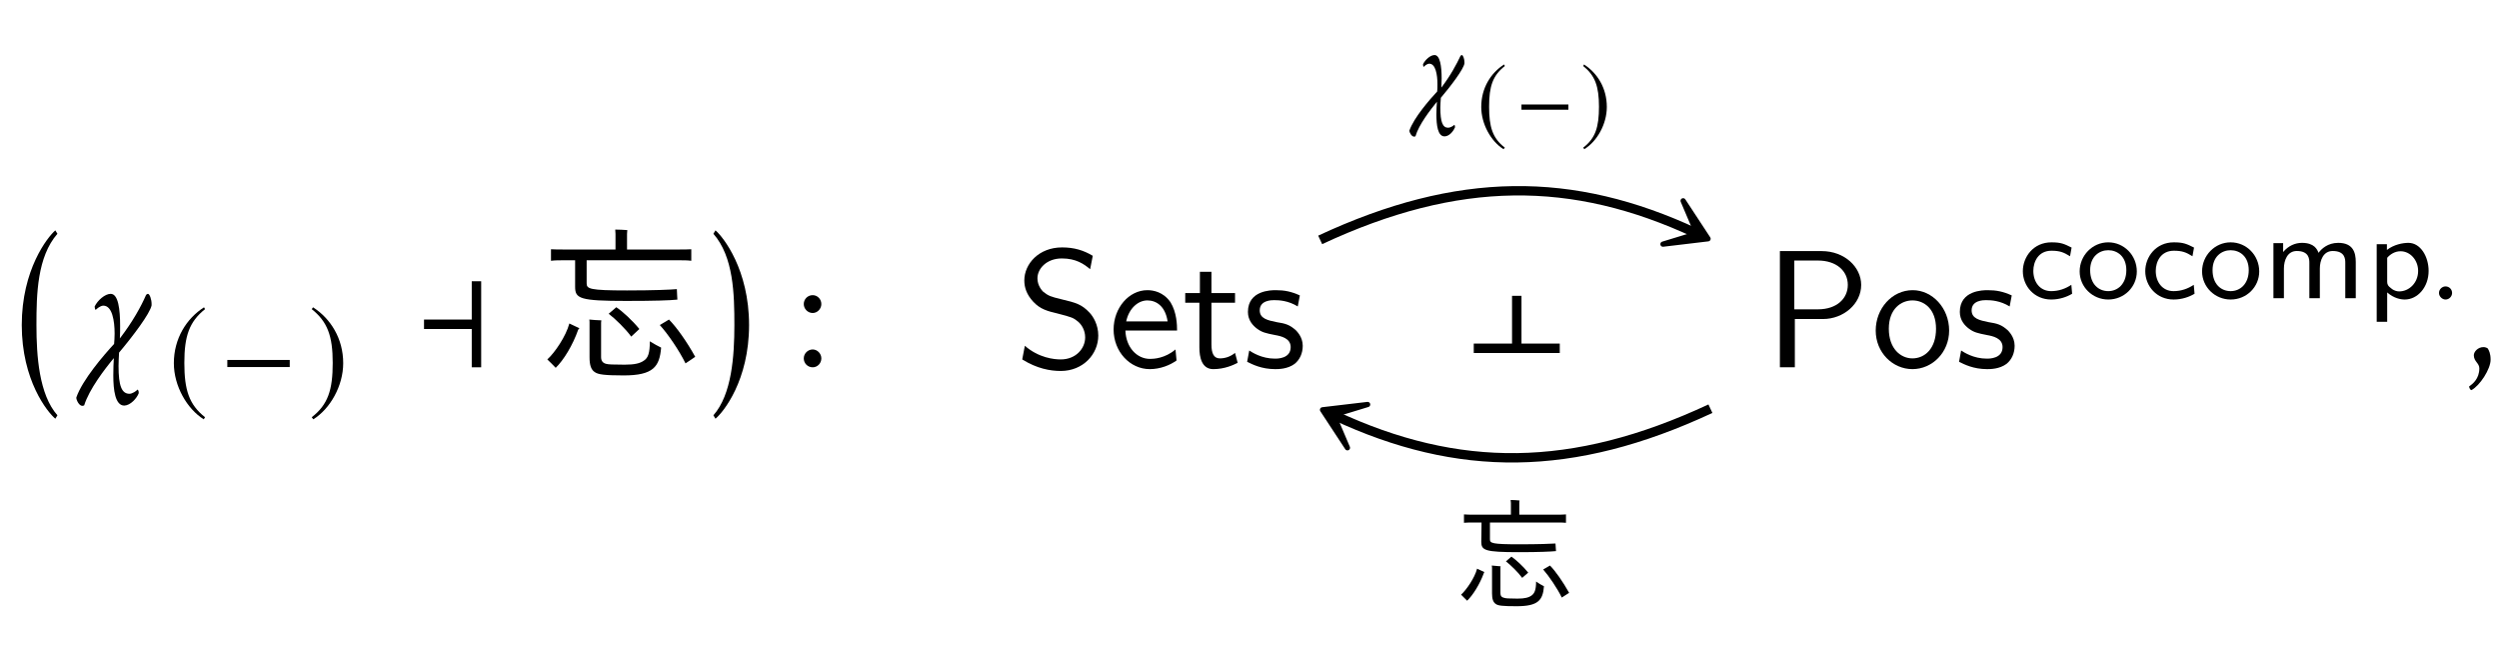
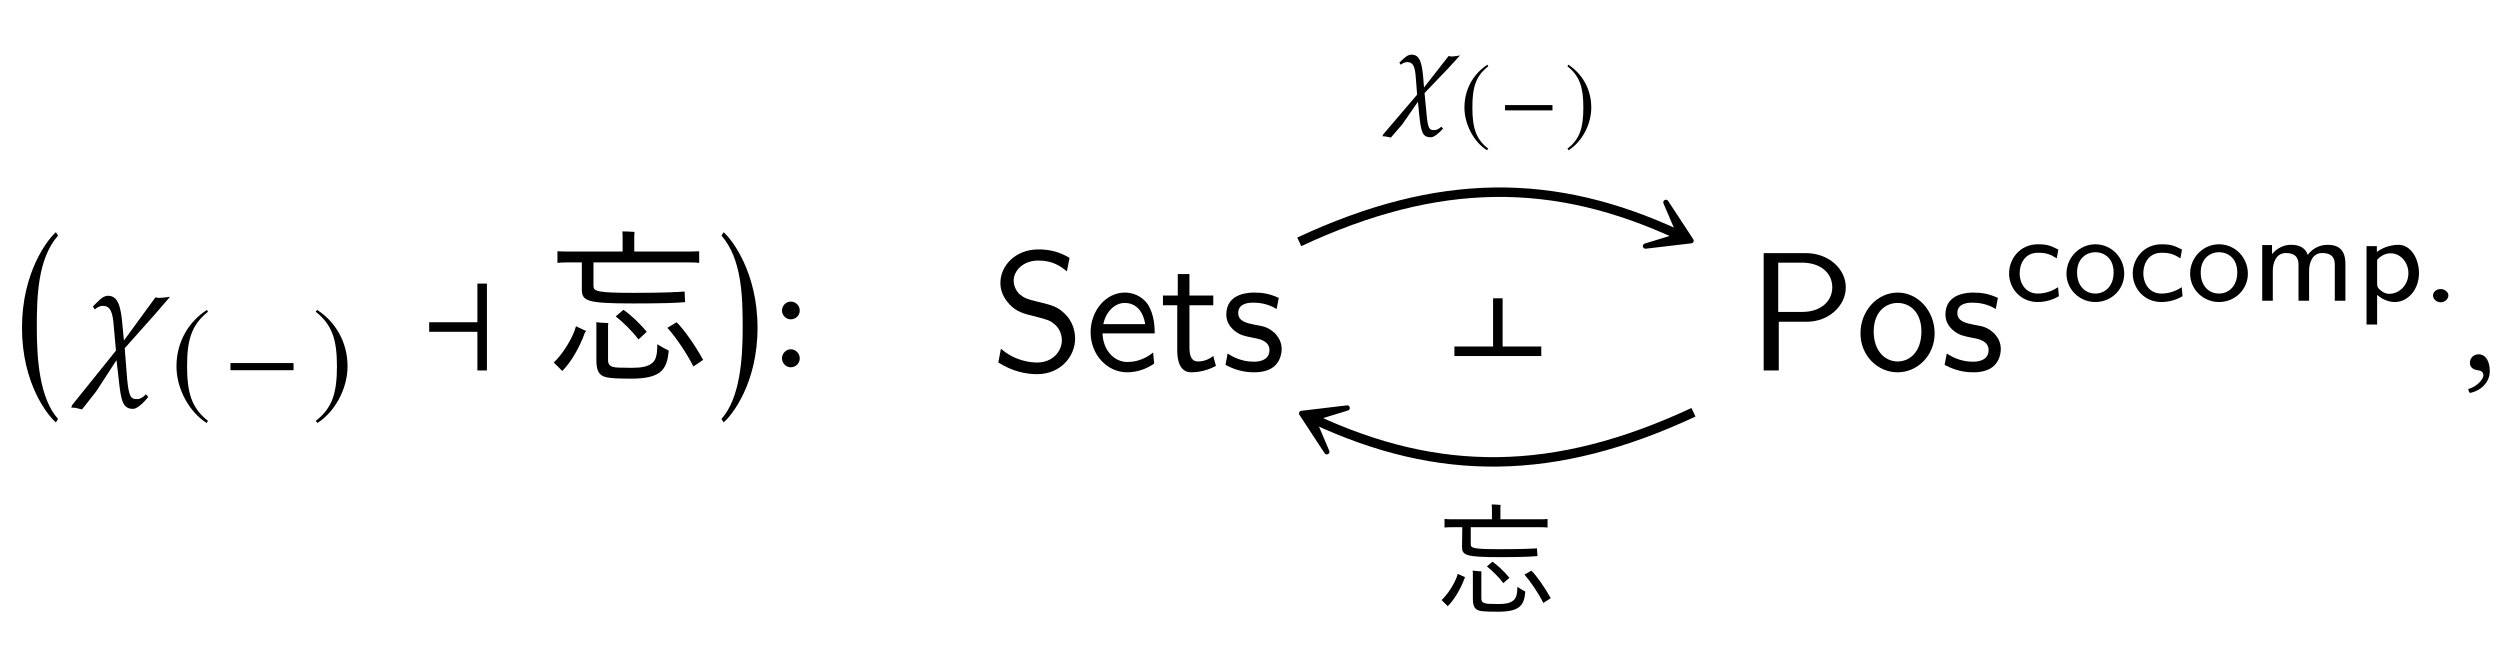
- <svg xmlns="http://www.w3.org/2000/svg" xmlns:xlink="http://www.w3.org/1999/xlink" width="148.913" height="38.396" viewBox="0 0 148.913 38.396">
+ <svg xmlns="http://www.w3.org/2000/svg" xmlns:xlink="http://www.w3.org/1999/xlink" width="147.471" height="38.371" viewBox="0 0 147.471 38.371">
  <defs>
    <g>
      <g id="glyph-0-0">
</g>
      <g id="glyph-0-1">
        <path d="M 2.625 10.453 C 1.531 9.219 1.375 6.922 1.375 5.078 C 1.375 3.234 1.422 1.016 2.625 -0.359 L 2.5 -0.562 C 2.031 -0.156 0.5 1.781 0.5 5.078 C 0.5 8.375 2.031 10.266 2.5 10.656 Z M 2.625 10.453 " />
      </g>
      <g id="glyph-0-2">
        <path d="M 0.297 10.453 L 0.422 10.656 C 0.891 10.266 2.422 8.375 2.422 5.078 C 2.422 1.781 0.891 -0.156 0.422 -0.562 L 0.297 -0.359 C 1.5 1.016 1.547 3.234 1.547 5.078 C 1.547 6.922 1.391 9.219 0.297 10.453 Z M 0.297 10.453 " />
      </g>
      <g id="glyph-1-0">
</g>
      <g id="glyph-1-1">
-         <path d="M 3.703 -4.375 C 3.672 -4.375 3.641 -4.359 3.594 -4.312 C 3.297 -3.625 2.797 -2.719 2.031 -1.719 C 2.047 -1.969 2.047 -2.219 2.047 -2.469 C 2.047 -3.453 1.938 -4.375 1.484 -4.375 C 1.141 -4.375 0.703 -3.984 0.531 -3.625 L 0.531 -3.594 C 0.531 -3.531 0.562 -3.422 0.594 -3.422 C 0.641 -3.469 0.859 -3.672 1.047 -3.672 C 1.578 -3.672 1.719 -2.766 1.719 -2 C 1.719 -1.781 1.703 -1.562 1.688 -1.391 C 1.078 -0.734 -0.203 0.75 -0.562 1.797 L -0.562 1.828 C -0.562 1.938 -0.406 2.297 -0.203 2.297 C -0.156 2.297 -0.125 2.281 -0.094 2.266 C 0.203 1.312 1.125 0.109 1.672 -0.547 C 1.656 -0.281 1.641 0.094 1.641 0.484 C 1.641 1.344 1.75 2.281 2.297 2.281 C 2.672 2.266 3.031 1.844 3.141 1.578 C 3.156 1.562 3.156 1.531 3.156 1.5 C 3.156 1.422 3.125 1.344 3.078 1.328 C 3.031 1.406 2.766 1.578 2.609 1.578 C 2.141 1.578 1.953 1.109 1.953 -0.078 C 1.953 -0.312 1.969 -0.594 1.984 -0.875 C 2.812 -1.859 3.828 -3.203 3.922 -3.688 C 3.922 -3.719 3.922 -3.75 3.922 -3.781 C 3.922 -4.031 3.812 -4.375 3.703 -4.375 Z M 3.703 -4.375 " />
+         <path d="M 2.203 -2.547 L 2.328 -1.172 L -0.25 2.031 L -0.312 2.188 L -0.078 2.203 L 0.328 2.297 L 1.172 1.219 L 2.359 -0.609 L 2.484 0.469 C 2.625 1.797 2.719 2.266 3.344 2.266 C 3.562 2.266 3.953 1.922 4.234 1.562 L 4.094 1.406 C 3.953 1.562 3.766 1.688 3.594 1.688 C 3.219 1.688 3.094 1.625 2.984 0.469 L 2.844 -1.312 L 4.625 -3.312 L 5.516 -4.344 C 5.516 -4.344 5.078 -4.281 4.859 -4.281 C 4.797 -4.281 4.656 -4.312 4.656 -4.312 L 2.797 -1.766 L 2.719 -2.578 C 2.625 -3.703 2.484 -4.406 1.859 -4.406 C 1.516 -4.406 1.281 -4.062 0.969 -3.781 L 1.078 -3.594 C 1.25 -3.766 1.453 -3.812 1.547 -3.812 C 1.984 -3.812 2.141 -3.484 2.203 -2.547 Z M 2.203 -2.547 " />
      </g>
      <g id="glyph-1-2">
-         <path d="M 1.031 -1.203 C 0.688 -1.203 0.453 -0.922 0.453 -0.719 C 0.453 -0.344 0.781 -0.25 0.781 0.062 C 0.781 0.688 0.375 1 0.172 1.141 C 0.172 1.203 0.234 1.359 0.312 1.359 C 0.812 1.094 1.453 0.109 1.453 -0.453 C 1.453 -0.812 1.359 -1 1.281 -1.125 C 1.219 -1.172 1.109 -1.203 1.031 -1.203 Z M 1.031 -1.203 " />
+         <path d="M 1.031 -0.953 C 0.734 -0.953 0.516 -0.734 0.516 -0.453 C 0.516 -0.141 0.766 -0.047 0.953 -0.016 C 1.141 0 1.312 0.062 1.312 0.297 C 1.312 0.5 0.953 0.953 0.422 1.094 C 0.422 1.188 0.453 1.25 0.516 1.328 C 1.109 1.219 1.688 0.734 1.688 0.047 C 1.688 -0.562 1.438 -0.953 1.031 -0.953 Z M 1.031 -0.953 " />
      </g>
      <g id="glyph-2-0">
</g>
      <g id="glyph-2-1">
        <path d="M 2.141 -5.203 C 1.094 -4.531 0.344 -3.344 0.344 -1.875 C 0.344 -0.516 1.125 0.844 2.125 1.469 L 2.203 1.344 C 1.25 0.594 0.969 -0.281 0.969 -1.891 C 0.969 -3.5 1.266 -4.344 2.203 -5.094 Z M 2.141 -5.203 " />
      </g>
      <g id="glyph-2-2">
        <path d="M 4.172 -1.656 L 4.172 -2.078 L 0.453 -2.078 L 0.453 -1.656 Z M 4.172 -1.656 " />
      </g>
      <g id="glyph-2-3">
        <path d="M 0.281 -5.203 L 0.203 -5.094 C 1.141 -4.344 1.453 -3.5 1.453 -1.891 C 1.453 -0.281 1.172 0.594 0.203 1.344 L 0.297 1.469 C 1.297 0.844 2.078 -0.516 2.078 -1.875 C 2.078 -3.344 1.328 -4.531 0.281 -5.203 Z M 0.281 -5.203 " />
      </g>
      <g id="glyph-3-0">
</g>
      <g id="glyph-3-1">
        <path d="M 4.031 0 L 4.031 -5.125 L 3.469 -5.125 L 3.469 -2.844 L 0.625 -2.844 L 0.625 -2.281 L 3.469 -2.281 L 3.469 0 Z M 4.031 0 " />
      </g>
      <g id="glyph-4-0">
        <path d="M 8.719 0.703 L 8.719 -8.281 L 1.25 -8.281 L 1.25 0.703 Z M 4.984 -4.109 L 1.938 -7.875 L 8.031 -7.875 Z M 8.328 0.016 L 5.234 -3.797 L 8.328 -7.609 Z M 1.641 -7.594 L 4.719 -3.797 L 1.641 0.016 Z M 8.031 0.297 L 1.922 0.297 L 4.984 -3.484 Z M 8.031 0.297 " />
      </g>
      <g id="glyph-4-1">
        <path d="M 2.219 -6.375 C 2.219 -5.688 2.219 -4.906 2.219 -4.797 C 2.219 -4.094 2.484 -3.953 5.266 -3.953 C 6.953 -3.953 7.844 -3.984 8.312 -4.031 C 8.297 -4.156 8.297 -4.453 8.281 -4.656 C 7.953 -4.625 6.922 -4.578 5.312 -4.578 C 3.078 -4.578 2.906 -4.672 2.906 -5 L 2.906 -6.375 L 8.359 -6.375 C 8.688 -6.375 8.906 -6.375 9.141 -6.344 L 9.141 -7.031 C 8.906 -7.016 8.688 -7.016 8.359 -7.016 L 5.312 -7.016 L 5.312 -7.938 C 5.312 -8 5.328 -8.109 5.328 -8.172 C 5.188 -8.188 4.766 -8.203 4.609 -8.203 C 4.609 -8.125 4.625 -8 4.625 -7.953 L 4.625 -7.016 L 1.578 -7.016 C 1.25 -7.016 1.031 -7.016 0.781 -7.031 L 0.781 -6.344 C 1.031 -6.375 1.25 -6.375 1.578 -6.375 Z M 4.219 -3.188 C 4.609 -2.891 5.219 -2.297 5.562 -1.828 L 6.047 -2.281 C 5.625 -2.797 5.047 -3.328 4.672 -3.578 Z M 6.328 -0.406 C 6.094 -0.234 5.766 -0.156 5.172 -0.156 C 4.422 -0.156 4.203 -0.172 4.078 -0.203 C 3.875 -0.25 3.766 -0.375 3.766 -0.609 L 3.766 -2.656 C 3.766 -2.703 3.781 -2.766 3.781 -2.797 C 3.578 -2.797 3.25 -2.828 3.062 -2.844 C 3.078 -2.797 3.078 -2.734 3.078 -2.688 L 3.078 -0.594 C 3.078 -0.125 3.172 0.156 3.406 0.297 C 3.594 0.422 3.938 0.484 5.109 0.484 C 6.875 0.484 7.25 -0.031 7.344 -1.172 C 7.172 -1.25 6.875 -1.422 6.672 -1.547 C 6.672 -0.844 6.562 -0.562 6.328 -0.406 Z M 7.812 -2.844 L 7.266 -2.516 C 7.75 -1.984 8.422 -1 8.797 -0.234 C 8.984 -0.359 9.203 -0.5 9.375 -0.625 C 8.875 -1.531 8.25 -2.406 7.812 -2.844 Z M 0.562 -0.469 C 0.719 -0.312 0.953 -0.094 1.062 0.031 C 1.531 -0.422 2.078 -1.312 2.406 -2.25 C 2.438 -2.266 2.453 -2.297 2.469 -2.328 L 1.875 -2.609 C 1.672 -1.844 1 -0.859 0.562 -0.469 Z M 0.562 -0.469 " />
      </g>
      <g id="glyph-5-0">
</g>
      <g id="glyph-5-1">
-         <path d="M 1.906 -3.766 C 1.906 -4.062 1.672 -4.297 1.391 -4.297 C 1.094 -4.297 0.859 -4.062 0.859 -3.766 C 0.859 -3.484 1.094 -3.234 1.391 -3.234 C 1.672 -3.234 1.906 -3.484 1.906 -3.766 Z M 1.906 -0.531 C 1.906 -0.812 1.672 -1.062 1.391 -1.062 C 1.094 -1.062 0.859 -0.812 0.859 -0.531 C 0.859 -0.234 1.094 0 1.391 0 C 1.672 0 1.906 -0.234 1.906 -0.531 Z M 1.906 -0.531 " />
+         <path d="M 0.703 -3.531 C 0.703 -3.25 0.938 -3.016 1.219 -3.016 C 1.516 -3.016 1.75 -3.25 1.75 -3.531 C 1.75 -3.828 1.516 -4.062 1.219 -4.062 C 0.938 -4.062 0.703 -3.828 0.703 -3.531 Z M 0.703 -0.719 C 0.703 -0.422 0.938 -0.188 1.219 -0.188 C 1.516 -0.188 1.75 -0.422 1.75 -0.719 C 1.75 -1 1.516 -1.25 1.219 -1.25 C 0.938 -1.25 0.703 -1 0.703 -0.719 Z M 0.703 -0.719 " />
      </g>
      <g id="glyph-6-0">
</g>
      <g id="glyph-6-1">
-         <path d="M 2.703 -3.188 C 2.688 -3.188 2.656 -3.172 2.625 -3.141 C 2.391 -2.641 2.031 -1.969 1.484 -1.25 C 1.484 -1.438 1.5 -1.625 1.5 -1.797 C 1.5 -2.516 1.406 -3.188 1.078 -3.188 C 0.828 -3.188 0.516 -2.906 0.391 -2.641 L 0.391 -2.625 C 0.391 -2.578 0.406 -2.484 0.438 -2.484 C 0.469 -2.531 0.625 -2.672 0.766 -2.672 C 1.141 -2.672 1.25 -2.016 1.25 -1.453 C 1.25 -1.297 1.25 -1.141 1.234 -1.016 C 0.781 -0.531 -0.156 0.547 -0.422 1.312 L -0.422 1.328 C -0.422 1.406 -0.297 1.672 -0.141 1.672 C -0.109 1.672 -0.094 1.656 -0.062 1.656 C 0.141 0.953 0.828 0.078 1.219 -0.406 C 1.203 -0.203 1.188 0.078 1.188 0.344 C 1.188 0.984 1.266 1.656 1.672 1.656 C 1.953 1.656 2.203 1.344 2.281 1.141 C 2.297 1.141 2.297 1.109 2.297 1.094 C 2.297 1.031 2.281 0.984 2.25 0.969 C 2.203 1.031 2.016 1.141 1.891 1.141 C 1.562 1.141 1.422 0.812 1.422 -0.062 C 1.422 -0.234 1.438 -0.422 1.453 -0.641 C 2.047 -1.344 2.797 -2.328 2.859 -2.688 C 2.859 -2.703 2.859 -2.734 2.859 -2.766 C 2.859 -2.938 2.781 -3.188 2.703 -3.188 Z M 2.703 -3.188 " />
+         <path d="M 1.719 -1.859 L 1.797 -0.859 L -0.203 1.484 L -0.25 1.594 L -0.062 1.609 L 0.25 1.672 L 0.922 0.891 L 1.844 -0.438 L 1.922 0.344 C 2.031 1.312 2.094 1.656 2.609 1.656 C 2.797 1.656 3.094 1.406 3.328 1.141 L 3.219 1.031 C 3.109 1.141 2.953 1.234 2.828 1.234 C 2.531 1.234 2.438 1.188 2.359 0.344 L 2.234 -0.953 L 3.625 -2.406 L 4.328 -3.172 C 4.328 -3.172 3.984 -3.109 3.812 -3.109 C 3.766 -3.109 3.656 -3.141 3.656 -3.141 L 2.203 -1.281 L 2.156 -1.875 C 2.078 -2.703 1.969 -3.219 1.469 -3.219 C 1.188 -3.219 1 -2.969 0.75 -2.75 L 0.828 -2.625 C 0.969 -2.734 1.125 -2.781 1.203 -2.781 C 1.547 -2.781 1.672 -2.547 1.719 -1.859 Z M 1.719 -1.859 " />
      </g>
      <g id="glyph-6-2">
-         <path d="M 0.344 -0.312 C 0.344 -0.109 0.531 0.078 0.734 0.078 C 0.953 0.078 1.125 -0.109 1.125 -0.312 C 1.125 -0.531 0.953 -0.703 0.734 -0.703 C 0.531 -0.703 0.344 -0.531 0.344 -0.312 Z M 0.344 -0.312 " />
+         <path d="M 0.438 -0.312 C 0.438 -0.094 0.641 0.094 0.891 0.094 C 1.125 0.094 1.344 -0.094 1.344 -0.312 C 1.344 -0.516 1.125 -0.688 0.891 -0.688 C 0.641 -0.688 0.438 -0.516 0.438 -0.312 Z M 0.438 -0.312 " />
      </g>
      <g id="glyph-7-0">
</g>
      <g id="glyph-7-1">
        <path d="M 1.625 -3.938 C 0.828 -3.422 0.266 -2.531 0.266 -1.406 C 0.266 -0.391 0.844 0.641 1.594 1.109 L 1.672 1.016 C 0.938 0.453 0.734 -0.219 0.734 -1.422 C 0.734 -2.641 0.953 -3.281 1.672 -3.844 Z M 1.625 -3.938 " />
      </g>
      <g id="glyph-7-2">
        <path d="M 3.141 -1.25 L 3.141 -1.562 L 0.344 -1.562 L 0.344 -1.25 Z M 3.141 -1.25 " />
      </g>
      <g id="glyph-7-3">
        <path d="M 0.203 -3.938 L 0.156 -3.844 C 0.859 -3.281 1.094 -2.641 1.094 -1.422 C 1.094 -0.219 0.891 0.453 0.156 1.016 L 0.219 1.109 C 0.984 0.641 1.562 -0.391 1.562 -1.406 C 1.562 -2.531 1 -3.422 0.203 -3.938 Z M 0.203 -3.938 " />
      </g>
      <g id="glyph-8-0">
        <path d="M 6.359 0.516 L 6.359 -6.031 L 0.906 -6.031 L 0.906 0.516 Z M 3.625 -3 L 1.406 -5.734 L 5.844 -5.734 Z M 6.062 0.016 L 3.812 -2.766 L 6.062 -5.547 Z M 1.203 -5.531 L 3.438 -2.766 L 1.203 0 Z M 5.859 0.219 L 1.406 0.219 L 3.625 -2.531 Z M 5.859 0.219 " />
      </g>
      <g id="glyph-8-1">
        <path d="M 1.625 -4.641 C 1.625 -4.156 1.609 -3.578 1.609 -3.5 C 1.609 -2.984 1.812 -2.875 3.844 -2.875 C 5.062 -2.875 5.719 -2.906 6.062 -2.938 C 6.047 -3.031 6.047 -3.25 6.031 -3.391 C 5.797 -3.375 5.047 -3.344 3.875 -3.344 C 2.25 -3.344 2.125 -3.406 2.125 -3.641 L 2.125 -4.641 L 6.094 -4.641 C 6.328 -4.641 6.5 -4.641 6.656 -4.625 L 6.656 -5.125 C 6.5 -5.109 6.328 -5.109 6.094 -5.109 L 3.875 -5.109 L 3.875 -5.797 C 3.875 -5.828 3.875 -5.922 3.891 -5.953 C 3.781 -5.969 3.469 -5.984 3.359 -5.984 C 3.359 -5.922 3.375 -5.828 3.375 -5.797 L 3.375 -5.109 L 1.156 -5.109 C 0.922 -5.109 0.75 -5.109 0.578 -5.125 L 0.578 -4.625 C 0.75 -4.641 0.922 -4.641 1.156 -4.641 Z M 3.078 -2.328 C 3.359 -2.109 3.812 -1.672 4.047 -1.344 L 4.406 -1.656 C 4.094 -2.047 3.672 -2.422 3.406 -2.609 Z M 4.609 -0.297 C 4.438 -0.172 4.203 -0.109 3.766 -0.109 C 3.219 -0.109 3.062 -0.125 2.969 -0.156 C 2.812 -0.188 2.75 -0.281 2.75 -0.438 L 2.75 -1.938 C 2.75 -1.969 2.75 -2.016 2.766 -2.031 C 2.609 -2.047 2.375 -2.062 2.234 -2.078 C 2.234 -2.047 2.25 -2 2.25 -1.953 L 2.25 -0.422 C 2.25 -0.094 2.312 0.109 2.484 0.219 C 2.625 0.312 2.875 0.344 3.719 0.344 C 5 0.344 5.281 -0.016 5.344 -0.844 C 5.219 -0.906 5 -1.031 4.875 -1.125 C 4.875 -0.625 4.781 -0.422 4.609 -0.297 Z M 5.703 -2.078 L 5.297 -1.844 C 5.641 -1.453 6.141 -0.719 6.406 -0.172 C 6.547 -0.266 6.703 -0.359 6.844 -0.453 C 6.469 -1.125 6.016 -1.766 5.703 -2.078 Z M 0.406 -0.344 C 0.516 -0.234 0.688 -0.062 0.766 0.016 C 1.109 -0.312 1.516 -0.953 1.766 -1.641 C 1.766 -1.656 1.781 -1.672 1.797 -1.688 L 1.359 -1.891 C 1.219 -1.344 0.719 -0.625 0.406 -0.344 Z M 0.406 -0.344 " />
      </g>
      <g id="glyph-9-0">
</g>
      <g id="glyph-9-1">
        <path d="M 0 4.031 L 5.125 4.031 L 5.125 3.469 L 2.844 3.469 L 2.844 0.625 L 2.281 0.625 L 2.281 3.469 L 0 3.469 Z M 0 4.031 " />
      </g>
      <g id="glyph-10-0">
</g>
      <g id="glyph-10-1">
        <path d="M 4.969 -1.891 C 4.969 -2.531 4.672 -3.016 4.453 -3.25 C 3.984 -3.75 3.656 -3.844 2.734 -4.062 C 2.156 -4.203 2 -4.25 1.688 -4.5 C 1.625 -4.562 1.344 -4.859 1.344 -5.297 C 1.344 -5.875 1.891 -6.484 2.797 -6.484 C 3.641 -6.484 4.109 -6.156 4.484 -5.844 L 4.641 -6.641 C 4.094 -6.969 3.531 -7.141 2.812 -7.141 C 1.422 -7.141 0.562 -6.156 0.562 -5.172 C 0.562 -4.75 0.703 -4.328 1.094 -3.906 C 1.516 -3.453 1.953 -3.344 2.547 -3.203 C 3.391 -2.984 3.484 -2.953 3.766 -2.719 C 3.969 -2.547 4.188 -2.219 4.188 -1.781 C 4.188 -1.125 3.641 -0.469 2.734 -0.469 C 2.328 -0.469 1.422 -0.562 0.594 -1.281 L 0.438 -0.469 C 1.312 0.078 2.109 0.219 2.734 0.219 C 4.062 0.219 4.969 -0.781 4.969 -1.891 Z M 4.969 -1.891 " />
      </g>
      <g id="glyph-10-2">
        <path d="M 4.125 -2.188 C 4.125 -2.516 4.109 -3.266 3.734 -3.875 C 3.312 -4.484 2.719 -4.594 2.359 -4.594 C 1.25 -4.594 0.344 -3.531 0.344 -2.25 C 0.344 -0.938 1.312 0.109 2.5 0.109 C 3.125 0.109 3.703 -0.125 4.094 -0.406 L 4.031 -1.062 C 3.406 -0.531 2.734 -0.5 2.516 -0.5 C 1.719 -0.5 1.078 -1.203 1.047 -2.188 Z M 3.562 -2.734 L 1.094 -2.734 C 1.25 -3.484 1.781 -3.984 2.359 -3.984 C 2.875 -3.984 3.422 -3.656 3.562 -2.734 Z M 3.562 -2.734 " />
      </g>
      <g id="glyph-10-3">
        <path d="M 3.312 -0.266 L 3.156 -0.859 C 2.891 -0.641 2.578 -0.531 2.25 -0.531 C 1.891 -0.531 1.75 -0.828 1.75 -1.359 L 1.75 -3.844 L 3.156 -3.844 L 3.156 -4.422 L 1.75 -4.422 L 1.75 -5.688 L 1.062 -5.688 L 1.062 -4.422 L 0.188 -4.422 L 0.188 -3.844 L 1.031 -3.844 L 1.031 -1.188 C 1.031 -0.594 1.172 0.109 1.859 0.109 C 2.547 0.109 3.062 -0.141 3.312 -0.266 Z M 3.312 -0.266 " />
      </g>
      <g id="glyph-10-4">
        <path d="M 3.594 -1.281 C 3.594 -1.828 3.219 -2.156 3.203 -2.188 C 2.812 -2.547 2.547 -2.609 2.047 -2.688 C 1.5 -2.797 1.031 -2.906 1.031 -3.391 C 1.031 -4 1.75 -4 1.891 -4 C 2.203 -4 2.734 -3.969 3.297 -3.625 L 3.422 -4.281 C 2.906 -4.516 2.5 -4.594 1.984 -4.594 C 1.734 -4.594 0.328 -4.594 0.328 -3.297 C 0.328 -2.797 0.625 -2.484 0.875 -2.297 C 1.172 -2.078 1.391 -2.031 1.938 -1.922 C 2.297 -1.859 2.875 -1.734 2.875 -1.203 C 2.875 -0.516 2.094 -0.516 1.938 -0.516 C 1.141 -0.516 0.578 -0.891 0.406 -1 L 0.281 -0.328 C 0.594 -0.172 1.141 0.109 1.953 0.109 C 2.141 0.109 2.688 0.109 3.109 -0.203 C 3.422 -0.453 3.594 -0.844 3.594 -1.281 Z M 3.594 -1.281 " />
      </g>
      <g id="glyph-10-5">
        <path d="M 5.797 -4.906 C 5.797 -5.969 4.812 -6.922 3.438 -6.922 L 0.953 -6.922 L 0.953 0 L 1.844 0 L 1.844 -2.875 L 3.516 -2.875 C 4.75 -2.875 5.797 -3.781 5.797 -4.906 Z M 5 -4.906 C 5 -4.109 4.359 -3.453 3.219 -3.453 L 1.812 -3.453 L 1.812 -6.359 L 3.219 -6.359 C 4.312 -6.359 5 -5.75 5 -4.906 Z M 5 -4.906 " />
      </g>
      <g id="glyph-10-6">
        <path d="M 4.672 -2.188 C 4.672 -3.531 3.672 -4.594 2.5 -4.594 C 1.266 -4.594 0.297 -3.5 0.297 -2.188 C 0.297 -0.875 1.312 0.109 2.484 0.109 C 3.672 0.109 4.672 -0.891 4.672 -2.188 Z M 3.891 -2.297 C 3.891 -1.109 3.219 -0.531 2.484 -0.531 C 1.797 -0.531 1.078 -1.094 1.078 -2.297 C 1.078 -3.5 1.828 -3.984 2.484 -3.984 C 3.188 -3.984 3.891 -3.469 3.891 -2.297 Z M 3.891 -2.297 " />
      </g>
      <g id="glyph-11-0">
</g>
      <g id="glyph-11-1">
        <path d="M 3.203 -0.266 L 3.156 -0.797 C 2.797 -0.562 2.406 -0.422 1.953 -0.422 C 1.281 -0.422 0.891 -0.969 0.891 -1.625 C 0.891 -2.172 1.188 -2.828 1.969 -2.828 C 2.469 -2.828 2.703 -2.734 3.078 -2.5 L 3.172 -3.016 C 2.734 -3.234 2.547 -3.328 1.969 -3.328 C 0.891 -3.328 0.266 -2.453 0.266 -1.609 C 0.266 -0.719 0.953 0.078 1.953 0.078 C 2.453 0.078 2.891 -0.078 3.203 -0.266 Z M 3.203 -0.266 " />
      </g>
      <g id="glyph-11-2">
        <path d="M 3.625 -1.594 C 3.625 -2.547 2.875 -3.328 1.922 -3.328 C 0.984 -3.328 0.219 -2.547 0.219 -1.594 C 0.219 -0.672 0.984 0.078 1.922 0.078 C 2.875 0.078 3.625 -0.672 3.625 -1.594 Z M 3 -1.672 C 3 -0.844 2.484 -0.422 1.922 -0.422 C 1.344 -0.422 0.844 -0.844 0.844 -1.672 C 0.844 -2.484 1.391 -2.859 1.922 -2.859 C 2.469 -2.859 3 -2.484 3 -1.672 Z M 3 -1.672 " />
      </g>
      <g id="glyph-11-3">
        <path d="M 5.516 0 L 5.516 -2.156 C 5.516 -2.719 5.359 -3.297 4.469 -3.297 C 3.844 -3.297 3.469 -2.938 3.297 -2.703 C 3.219 -2.906 3.047 -3.297 2.312 -3.297 C 1.906 -3.297 1.5 -3.125 1.188 -2.75 L 1.188 -3.281 L 0.609 -3.281 L 0.609 0 L 1.234 0 L 1.234 -1.766 C 1.234 -2.25 1.438 -2.812 2 -2.812 C 2.75 -2.812 2.75 -2.312 2.75 -2.094 L 2.75 0 L 3.375 0 L 3.375 -1.766 C 3.375 -2.25 3.578 -2.812 4.141 -2.812 C 4.891 -2.812 4.891 -2.312 4.891 -2.094 L 4.891 0 Z M 5.516 0 " />
      </g>
      <g id="glyph-11-4">
        <path d="M 3.719 -1.625 C 3.719 -2.484 3.234 -3.297 2.516 -3.297 C 2.188 -3.297 1.656 -3.203 1.234 -2.875 L 1.234 -3.219 L 0.625 -3.219 L 0.625 1.406 L 1.25 1.406 L 1.25 -0.344 C 1.641 0 2.047 0.078 2.297 0.078 C 3.062 0.078 3.719 -0.656 3.719 -1.625 Z M 3.094 -1.625 C 3.094 -0.906 2.547 -0.406 1.969 -0.406 C 1.875 -0.406 1.688 -0.422 1.5 -0.578 C 1.281 -0.734 1.25 -0.844 1.25 -0.984 L 1.25 -2.406 C 1.422 -2.609 1.703 -2.797 2.047 -2.797 C 2.625 -2.797 3.094 -2.266 3.094 -1.625 Z M 3.094 -1.625 " />
      </g>
    </g>
-     <clipPath id="clip-0">
-       <path clip-rule="nonzero" d="M 147 20 L 148.914 20 L 148.914 24 L 147 24 Z M 147 20 " />
-     </clipPath>
  </defs>
  <g fill="rgb(0%, 0%, 0%)" fill-opacity="1">
-     <use xlink:href="#glyph-0-1" x="0.797" y="14.284" />
+     <use xlink:href="#glyph-0-1" x="0.797" y="14.259" />
  </g>
  <g fill="rgb(0%, 0%, 0%)" fill-opacity="1">
-     <use xlink:href="#glyph-1-1" x="5.111" y="21.878" />
+     <use xlink:href="#glyph-1-1" x="4.513" y="21.853" />
  </g>
  <g fill="rgb(0%, 0%, 0%)" fill-opacity="1">
-     <use xlink:href="#glyph-2-1" x="10.016" y="23.508" />
+     <use xlink:href="#glyph-2-1" x="10.066" y="23.483" />
  </g>
  <g fill="rgb(0%, 0%, 0%)" fill-opacity="1">
-     <use xlink:href="#glyph-2-2" x="13.093" y="23.519" />
+     <use xlink:href="#glyph-2-2" x="13.143" y="23.494" />
  </g>
  <g fill="rgb(0%, 0%, 0%)" fill-opacity="1">
-     <use xlink:href="#glyph-2-3" x="18.373" y="23.508" />
+     <use xlink:href="#glyph-2-3" x="18.423" y="23.483" />
  </g>
  <g fill="rgb(0%, 0%, 0%)" fill-opacity="1">
-     <use xlink:href="#glyph-3-1" x="24.642" y="21.878" />
+     <use xlink:href="#glyph-3-1" x="24.692" y="21.853" />
  </g>
  <g fill="rgb(0%, 0%, 0%)" fill-opacity="1">
-     <use xlink:href="#glyph-4-1" x="32.052" y="21.878" />
+     <use xlink:href="#glyph-4-1" x="32.102" y="21.853" />
  </g>
  <g fill="rgb(0%, 0%, 0%)" fill-opacity="1">
-     <use xlink:href="#glyph-0-2" x="42.214" y="14.284" />
+     <use xlink:href="#glyph-0-2" x="42.263" y="14.259" />
  </g>
  <g fill="rgb(0%, 0%, 0%)" fill-opacity="1">
-     <use xlink:href="#glyph-5-1" x="47.037" y="21.878" />
+     <use xlink:href="#glyph-5-1" x="45.426" y="21.853" />
  </g>
-   <path fill="none" stroke-width="0.558" stroke-linecap="butt" stroke-linejoin="miter" stroke="rgb(0%, 0%, 0%)" stroke-opacity="1" stroke-miterlimit="10" d="M -11.627 5.038 C -3.408 8.87 3.408 8.87 10.764 5.44 " transform="matrix(1, 0, 0, -1, 90.295, 19.327)" />
-   <path fill-rule="nonzero" fill="rgb(0%, 0%, 0%)" fill-opacity="1" stroke-width="0.311" stroke-linecap="butt" stroke-linejoin="round" stroke="rgb(0%, 0%, 0%)" stroke-opacity="1" stroke-miterlimit="10" d="M 3.69 0.001 L 1.389 1.423 L 2.972 -0.002 L 1.39 -1.425 Z M 3.69 0.001 " transform="matrix(0.9063, 0.4226, 0.4226, -0.9063, 98.43675, 12.6638)" />
+   <path fill="none" stroke-width="0.558" stroke-linecap="butt" stroke-linejoin="miter" stroke="rgb(0%, 0%, 0%)" stroke-opacity="1" stroke-miterlimit="10" d="M -11.627 5.036 C -3.409 8.872 3.408 8.872 10.763 5.439 " transform="matrix(1, 0, 0, -1, 88.268, 19.302)" />
+   <path fill-rule="nonzero" fill="rgb(0%, 0%, 0%)" fill-opacity="1" stroke-width="0.311" stroke-linecap="butt" stroke-linejoin="round" stroke="rgb(0%, 0%, 0%)" stroke-opacity="1" stroke-miterlimit="10" d="M 3.69 -0.001 L 1.389 1.422 L 2.974 0.001 L 1.388 -1.424 Z M 3.69 -0.001 " transform="matrix(0.9063, 0.4226, 0.4226, -0.9063, 96.40975, 12.6388)" />
  <g fill="rgb(0%, 0%, 0%)" fill-opacity="1">
-     <use xlink:href="#glyph-6-1" x="84.406" y="6.467" />
+     <use xlink:href="#glyph-6-1" x="81.797" y="6.442" />
  </g>
  <g fill="rgb(0%, 0%, 0%)" fill-opacity="1">
-     <use xlink:href="#glyph-7-1" x="88" y="7.778" />
+     <use xlink:href="#glyph-7-1" x="86.119" y="7.753" />
  </g>
  <g fill="rgb(0%, 0%, 0%)" fill-opacity="1">
-     <use xlink:href="#glyph-7-2" x="90.318" y="7.786" />
+     <use xlink:href="#glyph-7-2" x="88.437" y="7.761" />
  </g>
  <g fill="rgb(0%, 0%, 0%)" fill-opacity="1">
-     <use xlink:href="#glyph-7-3" x="94.187" y="7.778" />
+     <use xlink:href="#glyph-7-3" x="92.305" y="7.753" />
  </g>
-   <path fill="none" stroke-width="0.558" stroke-linecap="butt" stroke-linejoin="miter" stroke="rgb(0%, 0%, 0%)" stroke-opacity="1" stroke-miterlimit="10" d="M 11.627 -5.017 C 3.408 -8.849 -3.408 -8.849 -10.764 -5.419 " transform="matrix(1, 0, 0, -1, 90.295, 19.327)" />
-   <path fill-rule="nonzero" fill="rgb(0%, 0%, 0%)" fill-opacity="1" stroke-width="0.311" stroke-linecap="butt" stroke-linejoin="round" stroke="rgb(0%, 0%, 0%)" stroke-opacity="1" stroke-miterlimit="10" d="M 3.691 -0 L 1.39 1.422 L 2.971 0 L 1.389 -1.423 Z M 3.691 -0 " transform="matrix(-0.9063, -0.4226, -0.4226, 0.9063, 82.15328, 25.97026)" />
+   <path fill="none" stroke-width="0.558" stroke-linecap="butt" stroke-linejoin="miter" stroke="rgb(0%, 0%, 0%)" stroke-opacity="1" stroke-miterlimit="10" d="M 11.627 -5.018 C 3.408 -8.85 -3.409 -8.85 -10.764 -5.421 " transform="matrix(1, 0, 0, -1, 88.268, 19.302)" />
+   <path fill-rule="nonzero" fill="rgb(0%, 0%, 0%)" fill-opacity="1" stroke-width="0.311" stroke-linecap="butt" stroke-linejoin="round" stroke="rgb(0%, 0%, 0%)" stroke-opacity="1" stroke-miterlimit="10" d="M 3.69 0.001 L 1.389 1.424 L 2.972 -0.002 L 1.39 -1.425 Z M 3.69 0.001 " transform="matrix(-0.9063, -0.4226, -0.4226, 0.9063, 80.12628, 25.94526)" />
  <g fill="rgb(0%, 0%, 0%)" fill-opacity="1">
-     <use xlink:href="#glyph-8-1" x="86.659" y="35.765" />
+     <use xlink:href="#glyph-8-1" x="84.632" y="35.74" />
  </g>
  <g fill="rgb(0%, 0%, 0%)" fill-opacity="1">
-     <use xlink:href="#glyph-9-1" x="87.82" y="16.996" />
+     <use xlink:href="#glyph-9-1" x="85.793" y="16.971" />
  </g>
  <g fill="rgb(0%, 0%, 0%)" fill-opacity="1">
-     <use xlink:href="#glyph-10-1" x="60.476" y="21.878" />
-     <use xlink:href="#glyph-10-2" x="66.015" y="21.878" />
-     <use xlink:href="#glyph-10-3" x="70.439" y="21.878" />
-     <use xlink:href="#glyph-10-4" x="74.035" y="21.878" />
+     <use xlink:href="#glyph-10-1" x="58.45" y="21.853" />
+     <use xlink:href="#glyph-10-2" x="63.989" y="21.853" />
+     <use xlink:href="#glyph-10-3" x="68.413" y="21.853" />
+     <use xlink:href="#glyph-10-4" x="72.009" y="21.853" />
  </g>
  <g fill="rgb(0%, 0%, 0%)" fill-opacity="1">
-     <use xlink:href="#glyph-10-5" x="105.109" y="21.878" />
-     <use xlink:href="#glyph-10-6" x="111.475" y="21.878" />
-     <use xlink:href="#glyph-10-4" x="116.456" y="21.878" />
+     <use xlink:href="#glyph-10-5" x="103.083" y="21.853" />
+     <use xlink:href="#glyph-10-6" x="109.449" y="21.853" />
+     <use xlink:href="#glyph-10-4" x="114.43" y="21.853" />
  </g>
  <g fill="rgb(0%, 0%, 0%)" fill-opacity="1">
-     <use xlink:href="#glyph-11-1" x="120.273" y="17.763" />
-     <use xlink:href="#glyph-11-2" x="123.706" y="17.763" />
-     <use xlink:href="#glyph-11-1" x="127.568" y="17.763" />
-     <use xlink:href="#glyph-11-2" x="131" y="17.763" />
-     <use xlink:href="#glyph-11-3" x="134.862" y="17.763" />
-     <use xlink:href="#glyph-11-4" x="141" y="17.763" />
+     <use xlink:href="#glyph-11-1" x="118.246" y="17.738" />
+     <use xlink:href="#glyph-11-2" x="121.679" y="17.738" />
+     <use xlink:href="#glyph-11-1" x="125.541" y="17.738" />
+     <use xlink:href="#glyph-11-2" x="128.973" y="17.738" />
+     <use xlink:href="#glyph-11-3" x="132.835" y="17.738" />
+     <use xlink:href="#glyph-11-4" x="138.973" y="17.738" />
  </g>
  <g fill="rgb(0%, 0%, 0%)" fill-opacity="1">
-     <use xlink:href="#glyph-6-2" x="144.993" y="17.763" />
+     <use xlink:href="#glyph-6-2" x="143.082" y="17.738" />
  </g>
-   <g clip-path="url(#clip-0)">
-     <g fill="rgb(0%, 0%, 0%)" fill-opacity="1">
-       <use xlink:href="#glyph-1-2" x="146.96" y="21.878" />
-     </g>
+   <g fill="rgb(0%, 0%, 0%)" fill-opacity="1">
+     <use xlink:href="#glyph-1-2" x="145.18" y="21.853" />
  </g>
</svg>
